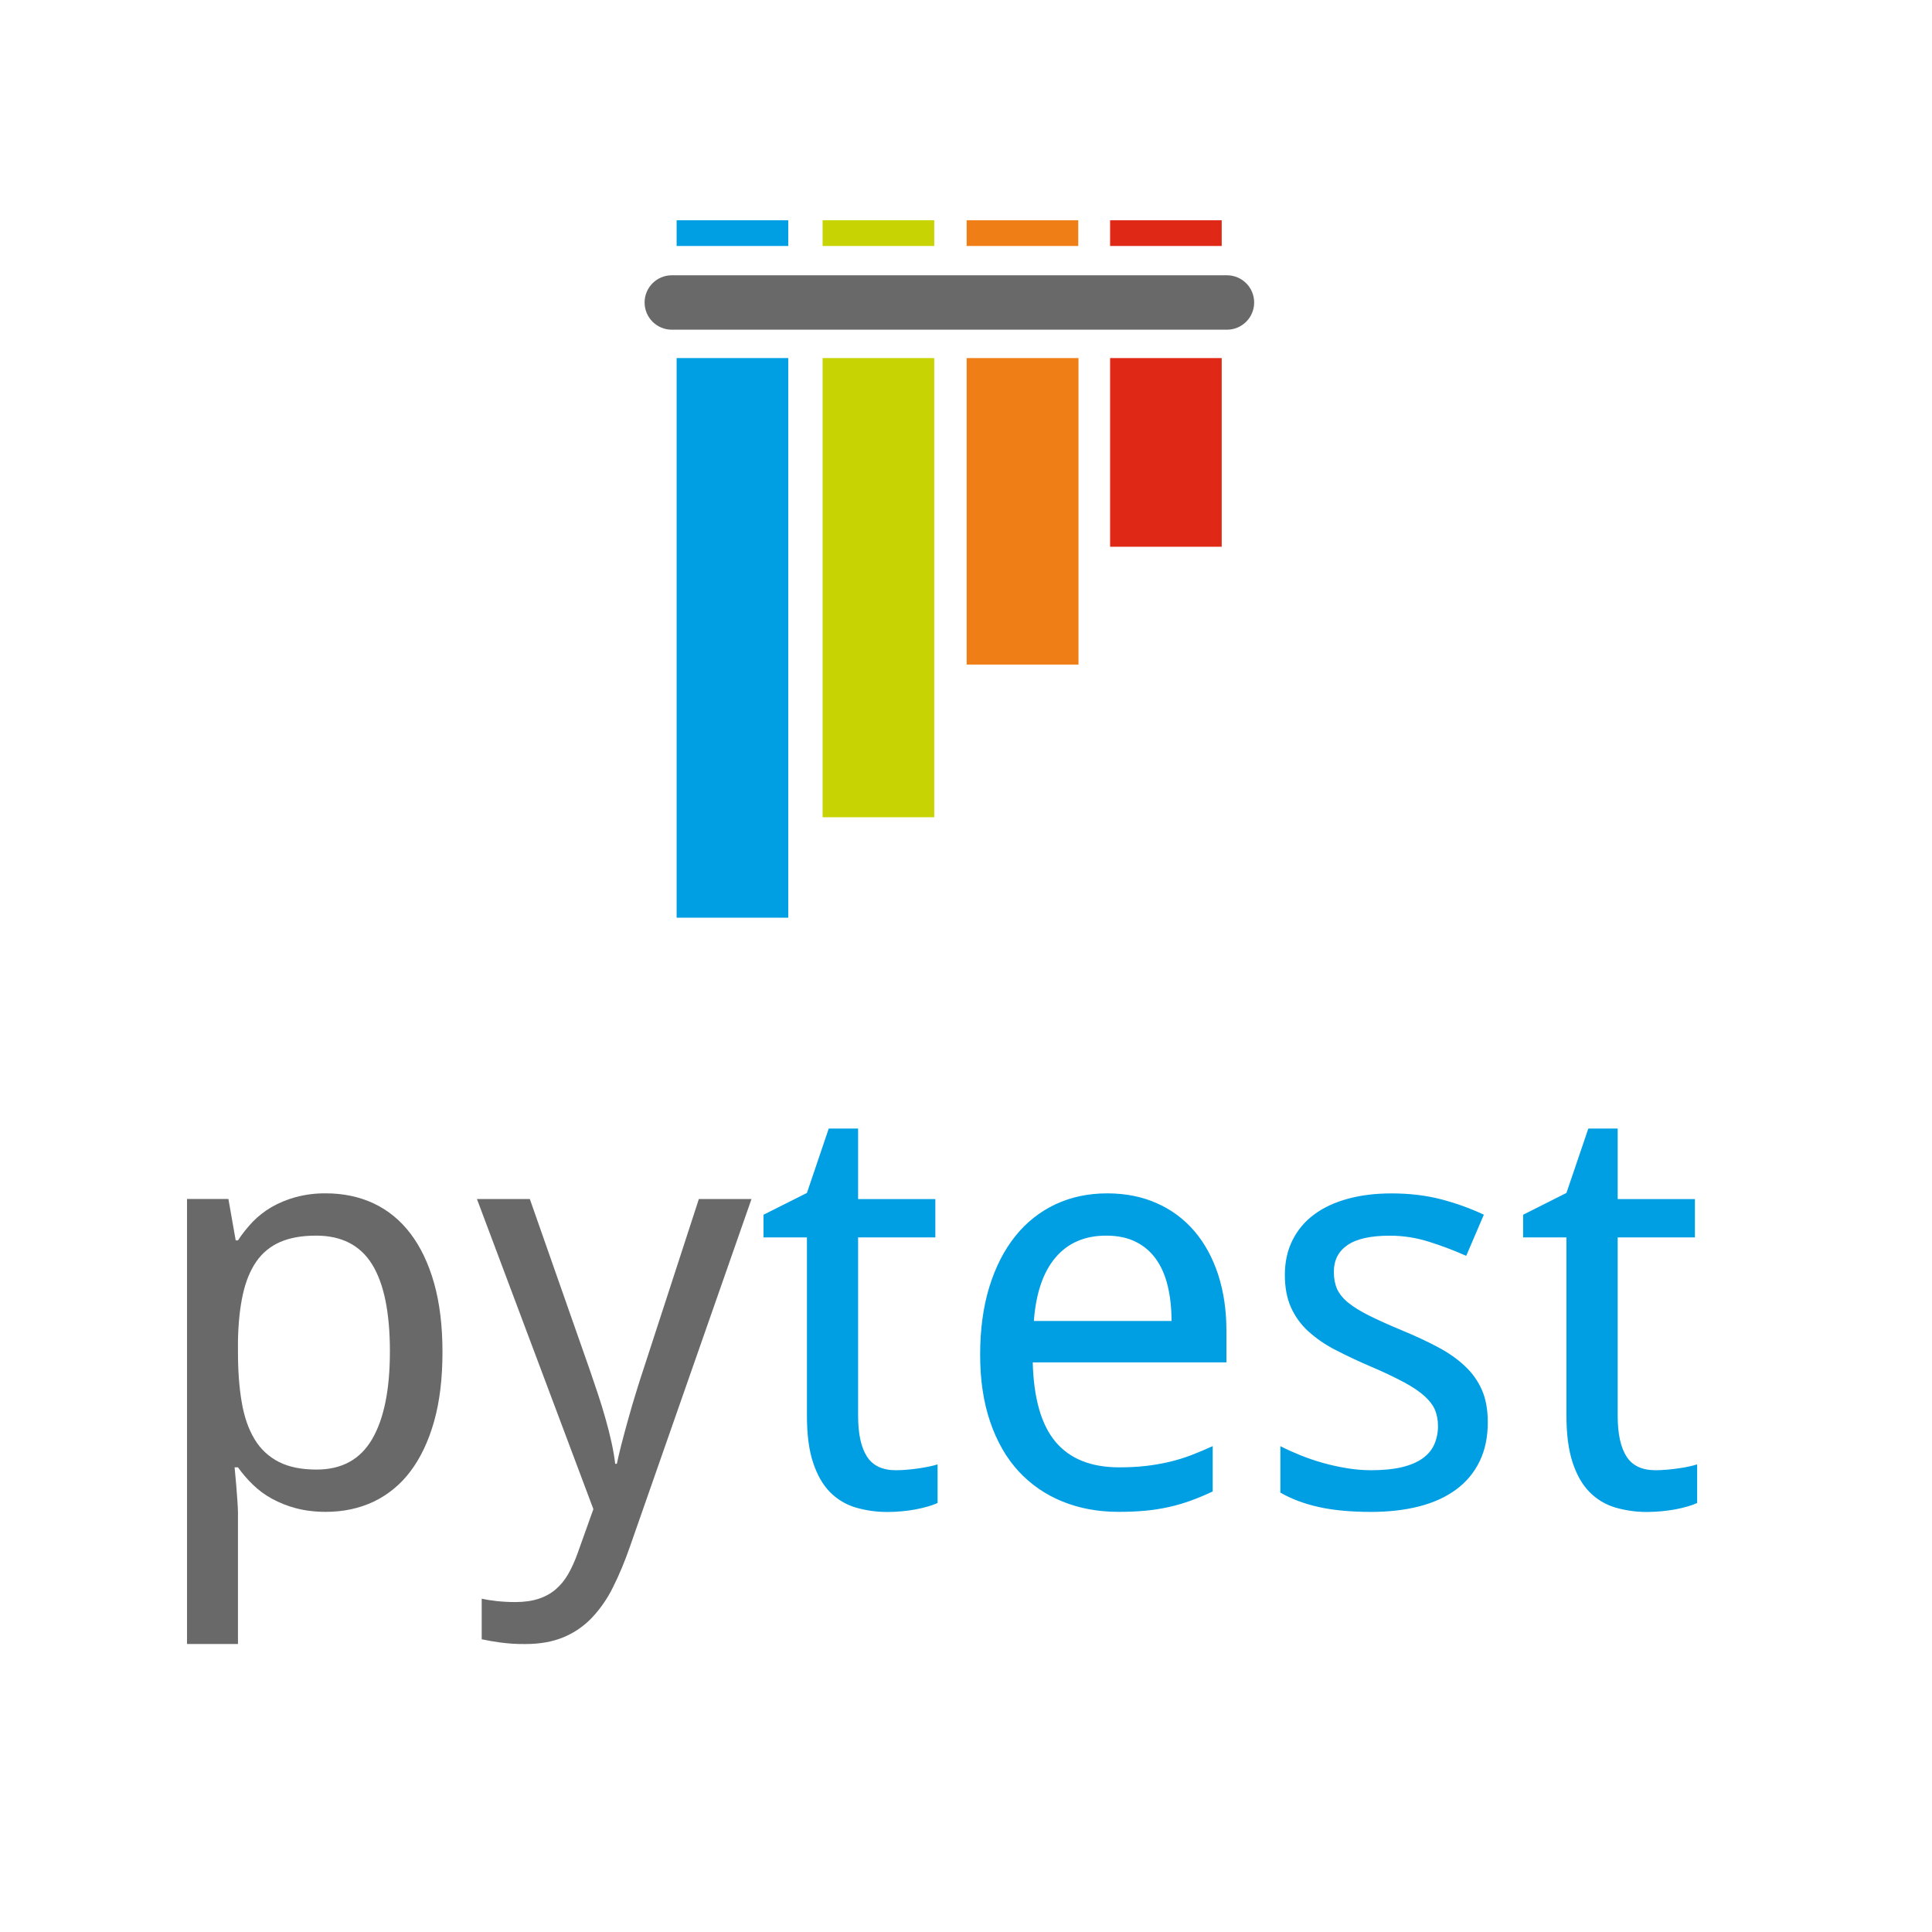
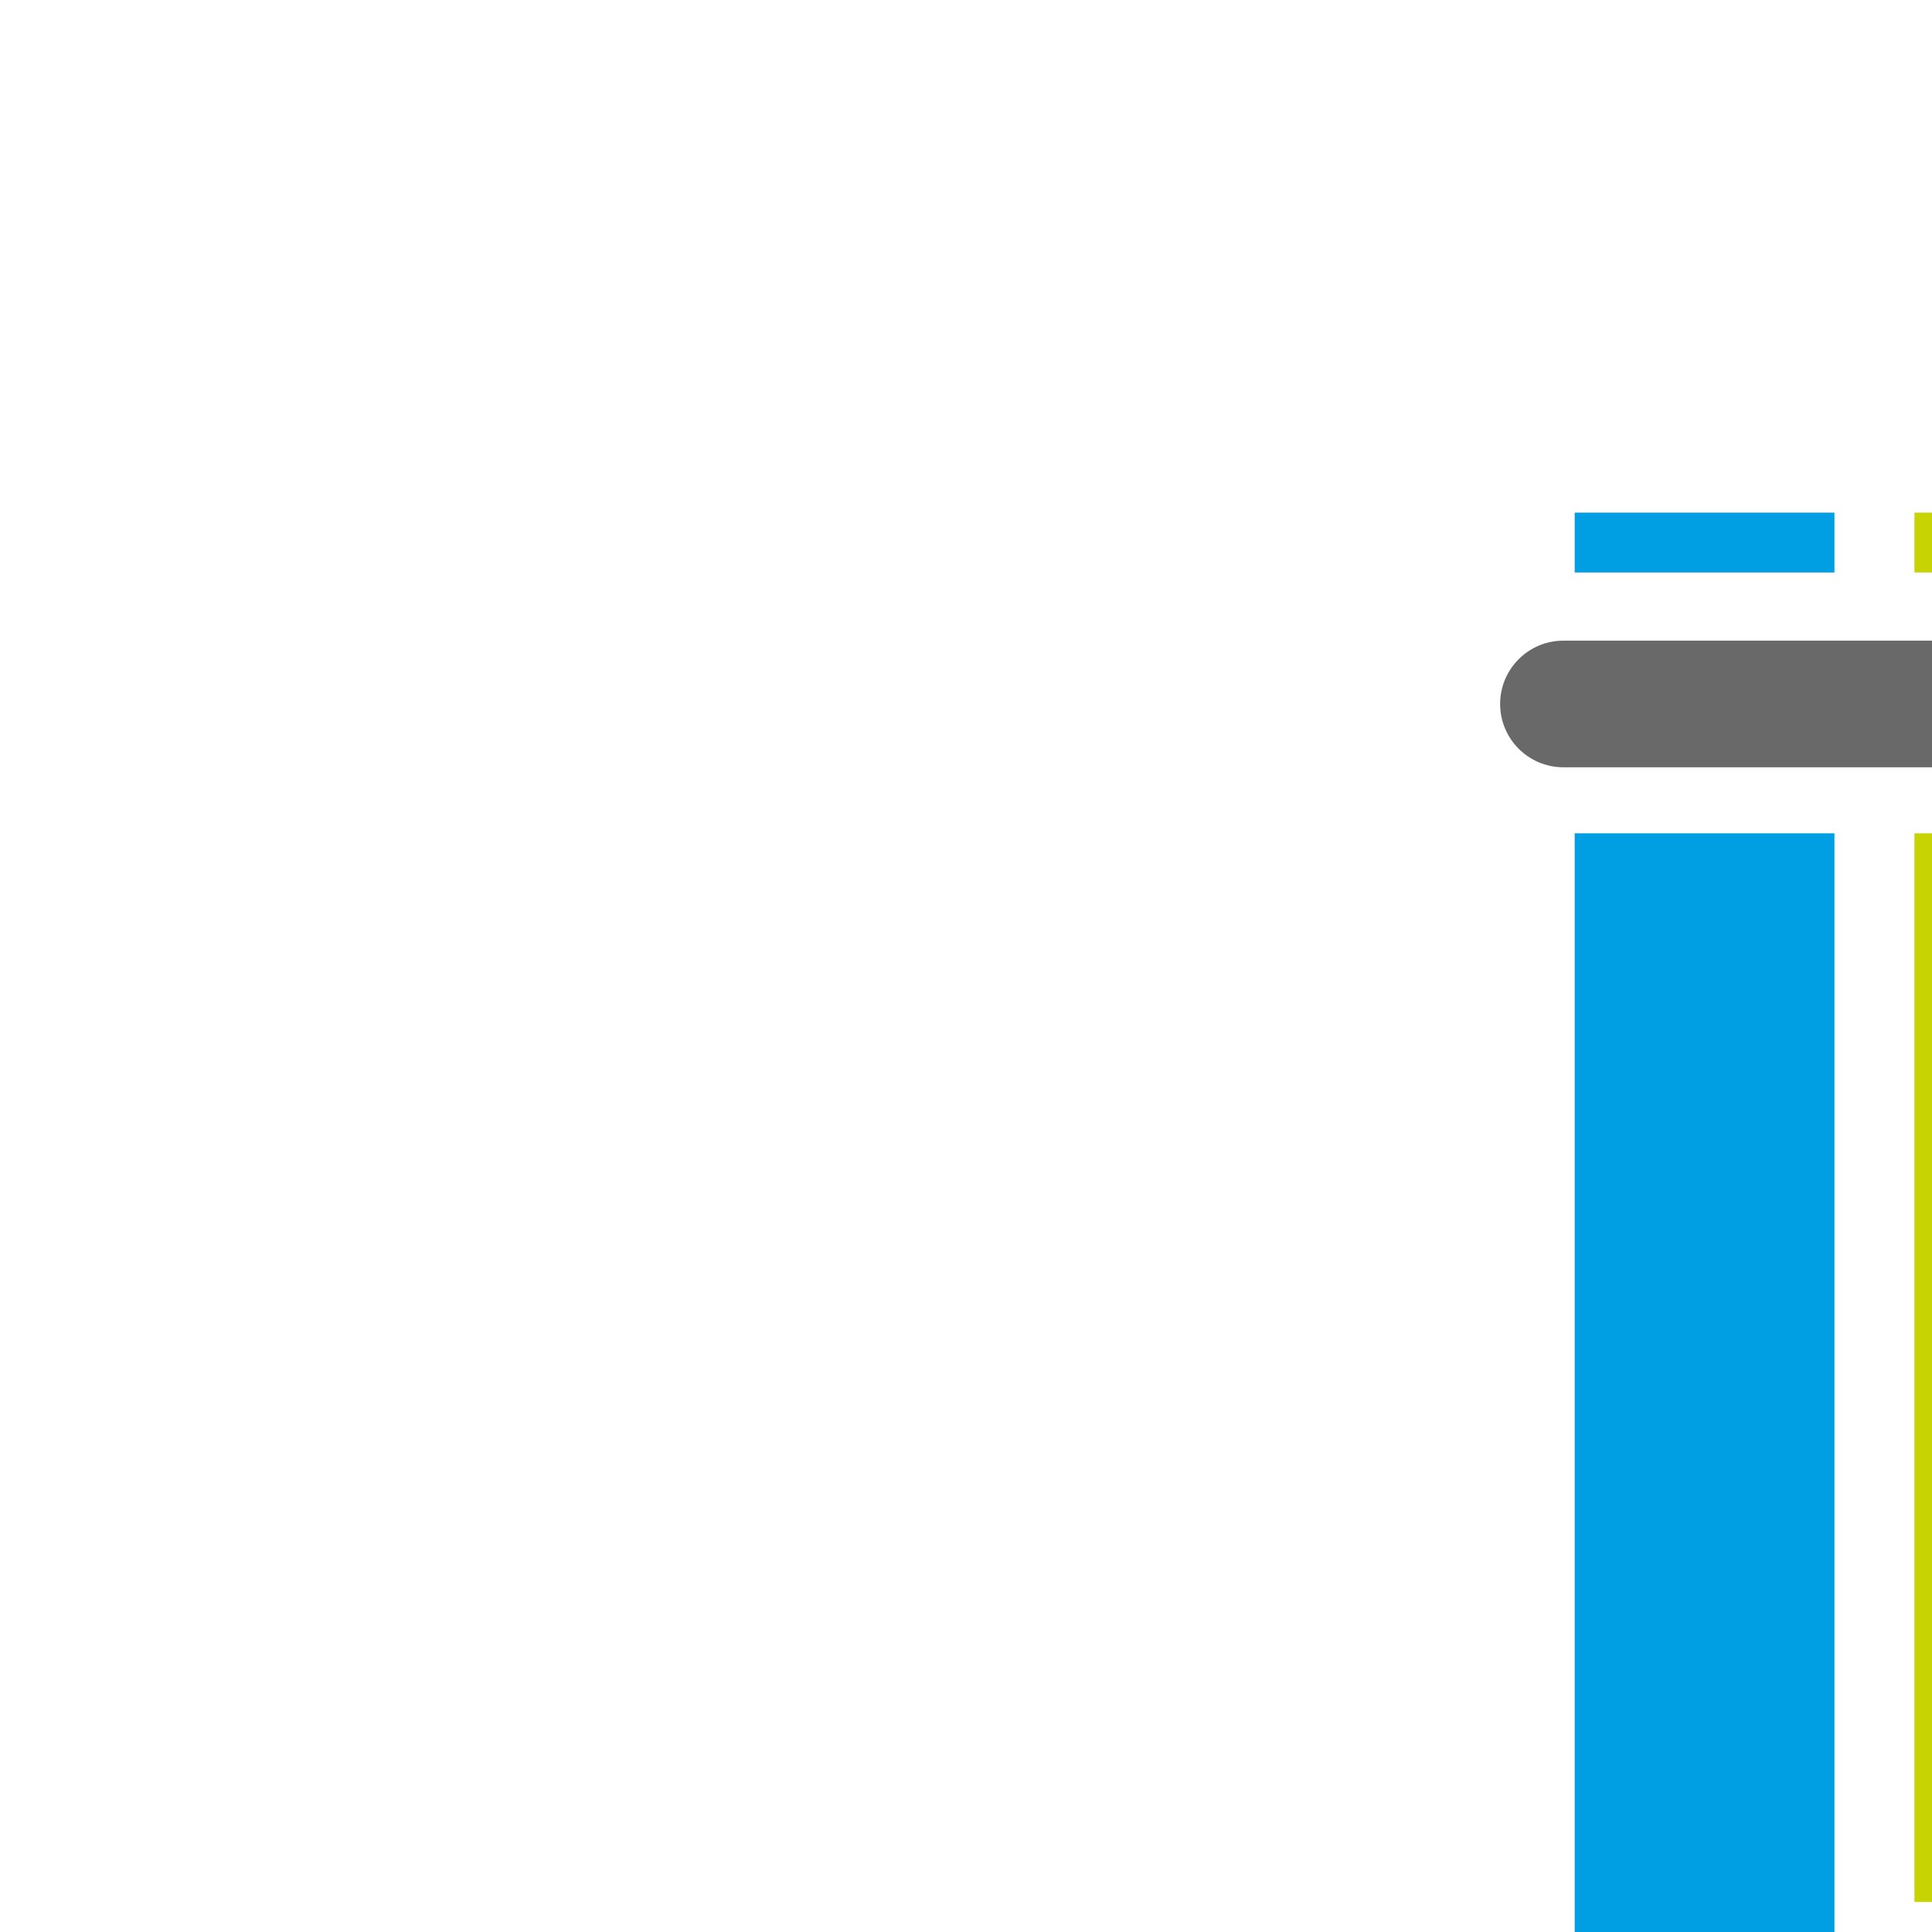
- <svg viewBox="0 0 128 128">
+ <svg viewBox="0 0 55 55">
  <path d="M44.508 18.238h36.781a1.802 1.802 0 110 3.605H44.508a1.802 1.802 0 010-3.605zm0 0" fill="#696969" />
  <path d="M44.828 14.594h7.395v1.703h-7.395zm0 0" fill="#009fe3" />
  <path d="M54.5 14.594h7.395v1.703H54.5zm0 0" fill="#c7d302" />
  <path d="M64.043 14.594h7.394v1.703h-7.394zm0 0" fill="#f07e16" />
  <path d="M73.547 14.594h7.394v1.703h-7.394zm0 9.129h7.394v12.5h-7.394zm0 0" fill="#df2815" />
  <path d="M64.043 23.723h7.41V44.03h-7.41zm0 0" fill="#f07e16" />
  <path d="M54.5 23.723h7.395v30.422H54.5zm0 0" fill="#c7d302" />
  <path d="M44.828 23.723h7.395V60.8h-7.395zm0 0" fill="#009fe3" />
  <path d="M21.586 100.164c-.73 0-1.39-.082-1.984-.242A6.956 6.956 0 0118 99.285a5.792 5.792 0 01-1.262-.937 8.213 8.213 0 01-.972-1.133h-.223c.035.422.074.824.11 1.207.023.32.05.652.074.992.023.34.039.61.039.805v8.699H12.39V79.434h2.742l.484 2.746h.149c.28-.434.605-.836.96-1.215a5.88 5.88 0 011.254-.985 6.724 6.724 0 011.602-.664 7.359 7.359 0 012.004-.254c1.16 0 2.219.223 3.172.668.949.446 1.762 1.11 2.437 1.997.672.882 1.196 1.98 1.567 3.289.37 1.312.554 2.832.554 4.562 0 1.742-.183 3.274-.554 4.59-.371 1.316-.895 2.418-1.567 3.309a6.6 6.6 0 01-2.437 2.011c-.953.45-2.012.676-3.172.676zm-.648-18.3c-.942 0-1.735.14-2.383.425a3.688 3.688 0 00-1.578 1.3c-.399.579-.696 1.302-.887 2.169-.192.863-.3 1.883-.324 3.058v.762c0 1.246.082 2.356.25 3.328.164.969.449 1.785.851 2.446a3.935 3.935 0 001.606 1.503c.664.34 1.5.508 2.5.508 1.672 0 2.898-.672 3.683-2.02.785-1.347 1.176-3.28 1.176-5.804 0-2.57-.39-4.492-1.176-5.766-.785-1.273-2.027-1.91-3.718-1.91zm10.66-2.427h3.504l3.988 11.368c.172.496.347 1.015.527 1.558.18.543.348 1.086.5 1.63.156.546.29 1.07.399 1.577.113.508.191.977.242 1.41h.11c.062-.308.163-.73.296-1.261.137-.531.29-1.098.457-1.696.164-.601.34-1.191.52-1.773.175-.578.336-1.074.472-1.48l3.688-11.332h3.488l-8.047 23.011c-.347 1-.722 1.899-1.125 2.7a8.226 8.226 0 01-1.398 2.027 5.497 5.497 0 01-1.871 1.289c-.72.305-1.57.457-2.559.457a11.5 11.5 0 01-1.672-.106 15.786 15.786 0 01-1.203-.21v-2.688c.258.059.586.113.98.156.399.043.813.067 1.243.067.593 0 1.11-.075 1.539-.215.433-.14.812-.348 1.133-.621.32-.274.597-.606.824-1 .23-.399.437-.848.62-1.356l1.06-2.965zm0 0" fill="#696969" />
  <path d="M59.355 97.406c.223 0 .473-.011.75-.035a12.579 12.579 0 001.52-.223c.219-.05.383-.093.492-.128v2.558c-.16.074-.363.149-.61.223a8.99 8.99 0 01-1.745.324c-.32.031-.637.047-.946.047a7.446 7.446 0 01-2.132-.297 3.996 3.996 0 01-1.696-1.02c-.476-.484-.847-1.136-1.12-1.957-.274-.824-.407-1.859-.407-3.105V81.98h-2.875v-1.5l2.875-1.445 1.445-4.265h1.946v4.671h5.117v2.54h-5.117v11.812c0 1.2.195 2.102.586 2.707.386.605 1.027.906 1.917.906zm14.758 2.758c-1.36 0-2.601-.227-3.726-.687a8.039 8.039 0 01-2.903-2c-.808-.88-1.433-1.965-1.879-3.266-.445-1.297-.668-2.781-.668-4.45 0-1.679.204-3.183.61-4.503.41-1.324.984-2.445 1.726-3.367a7.44 7.44 0 012.66-2.106c1.032-.48 2.172-.722 3.422-.722 1.223 0 2.325.222 3.301.66a6.926 6.926 0 012.485 1.855c.68.797 1.199 1.754 1.566 2.871.363 1.121.547 2.36.547 3.719v2.094H68.422c.062 2.386.566 4.14 1.512 5.265.945 1.125 2.351 1.688 4.218 1.688.63 0 1.215-.031 1.75-.09.54-.063 1.059-.152 1.559-.27.5-.117.984-.265 1.457-.445.469-.18.945-.379 1.426-.601v3.004c-.492.234-.98.437-1.453.609-.477.172-.965.316-1.465.426a12.36 12.36 0 01-1.559.242c-.539.05-1.12.074-1.754.074zm-.832-18.3c-1.41 0-2.527.484-3.347 1.445-.82.964-1.301 2.367-1.438 4.21h9.121c0-.84-.082-1.609-.25-2.308-.164-.7-.426-1.297-.777-1.79a3.567 3.567 0 00-1.344-1.148c-.543-.273-1.2-.41-1.965-.41zm25.29 12.35c0 .993-.18 1.856-.54 2.599a5.021 5.021 0 01-1.547 1.863c-.675.5-1.488.875-2.441 1.12-.95.247-2.02.372-3.207.372-1.348 0-2.504-.11-3.465-.324-.965-.215-1.812-.535-2.543-.953v-3.079c.383.196.813.391 1.281.583a14.38 14.38 0 003.086.87 9.74 9.74 0 001.64.141c.806 0 1.49-.07 2.052-.203.562-.137 1.02-.332 1.37-.586.352-.254.61-.562.77-.926a3 3 0 00.243-1.214c0-.383-.063-.73-.188-1.04-.121-.308-.348-.613-.676-.917-.328-.301-.777-.61-1.344-.918a27.51 27.51 0 00-2.187-1.04 35.616 35.616 0 01-2.402-1.128 8.357 8.357 0 01-1.809-1.243 4.831 4.831 0 01-1.14-1.586c-.266-.601-.399-1.312-.399-2.14 0-.867.172-1.637.512-2.309a4.705 4.705 0 011.437-1.699c.617-.457 1.36-.8 2.223-1.035.867-.238 1.832-.356 2.894-.356 1.2 0 2.293.133 3.29.391.996.262 1.937.602 2.828 1.02l-1.168 2.726a22.737 22.737 0 00-2.477-.937 8.569 8.569 0 00-2.586-.399c-1.262 0-2.191.207-2.8.621-.606.414-.907 1.004-.907 1.77 0 .433.07.812.211 1.133.145.32.387.625.734.91.348.281.809.57 1.391.86.582.292 1.305.616 2.168.976.89.367 1.684.738 2.383 1.11.699.37 1.297.788 1.789 1.253.496.46.871.992 1.133 1.586.257.59.39 1.3.39 2.129zm11.109 3.192c.222 0 .472-.011.75-.035.277-.023.547-.055.808-.094.258-.035.496-.078.711-.129.219-.05.383-.093.492-.128v2.558a4.59 4.59 0 01-.613.223 8.592 8.592 0 01-.812.195 10.889 10.889 0 01-1.875.176 7.446 7.446 0 01-2.133-.297 3.996 3.996 0 01-1.695-1.02c-.477-.484-.852-1.136-1.122-1.957-.273-.824-.41-1.859-.41-3.105V81.98h-2.87v-1.5l2.87-1.445 1.45-4.265h1.945v4.671h5.117v2.54h-5.117v11.812c0 1.2.195 2.102.586 2.707.386.605 1.027.906 1.918.906zm0 0" fill="#009fe3" />
</svg>
